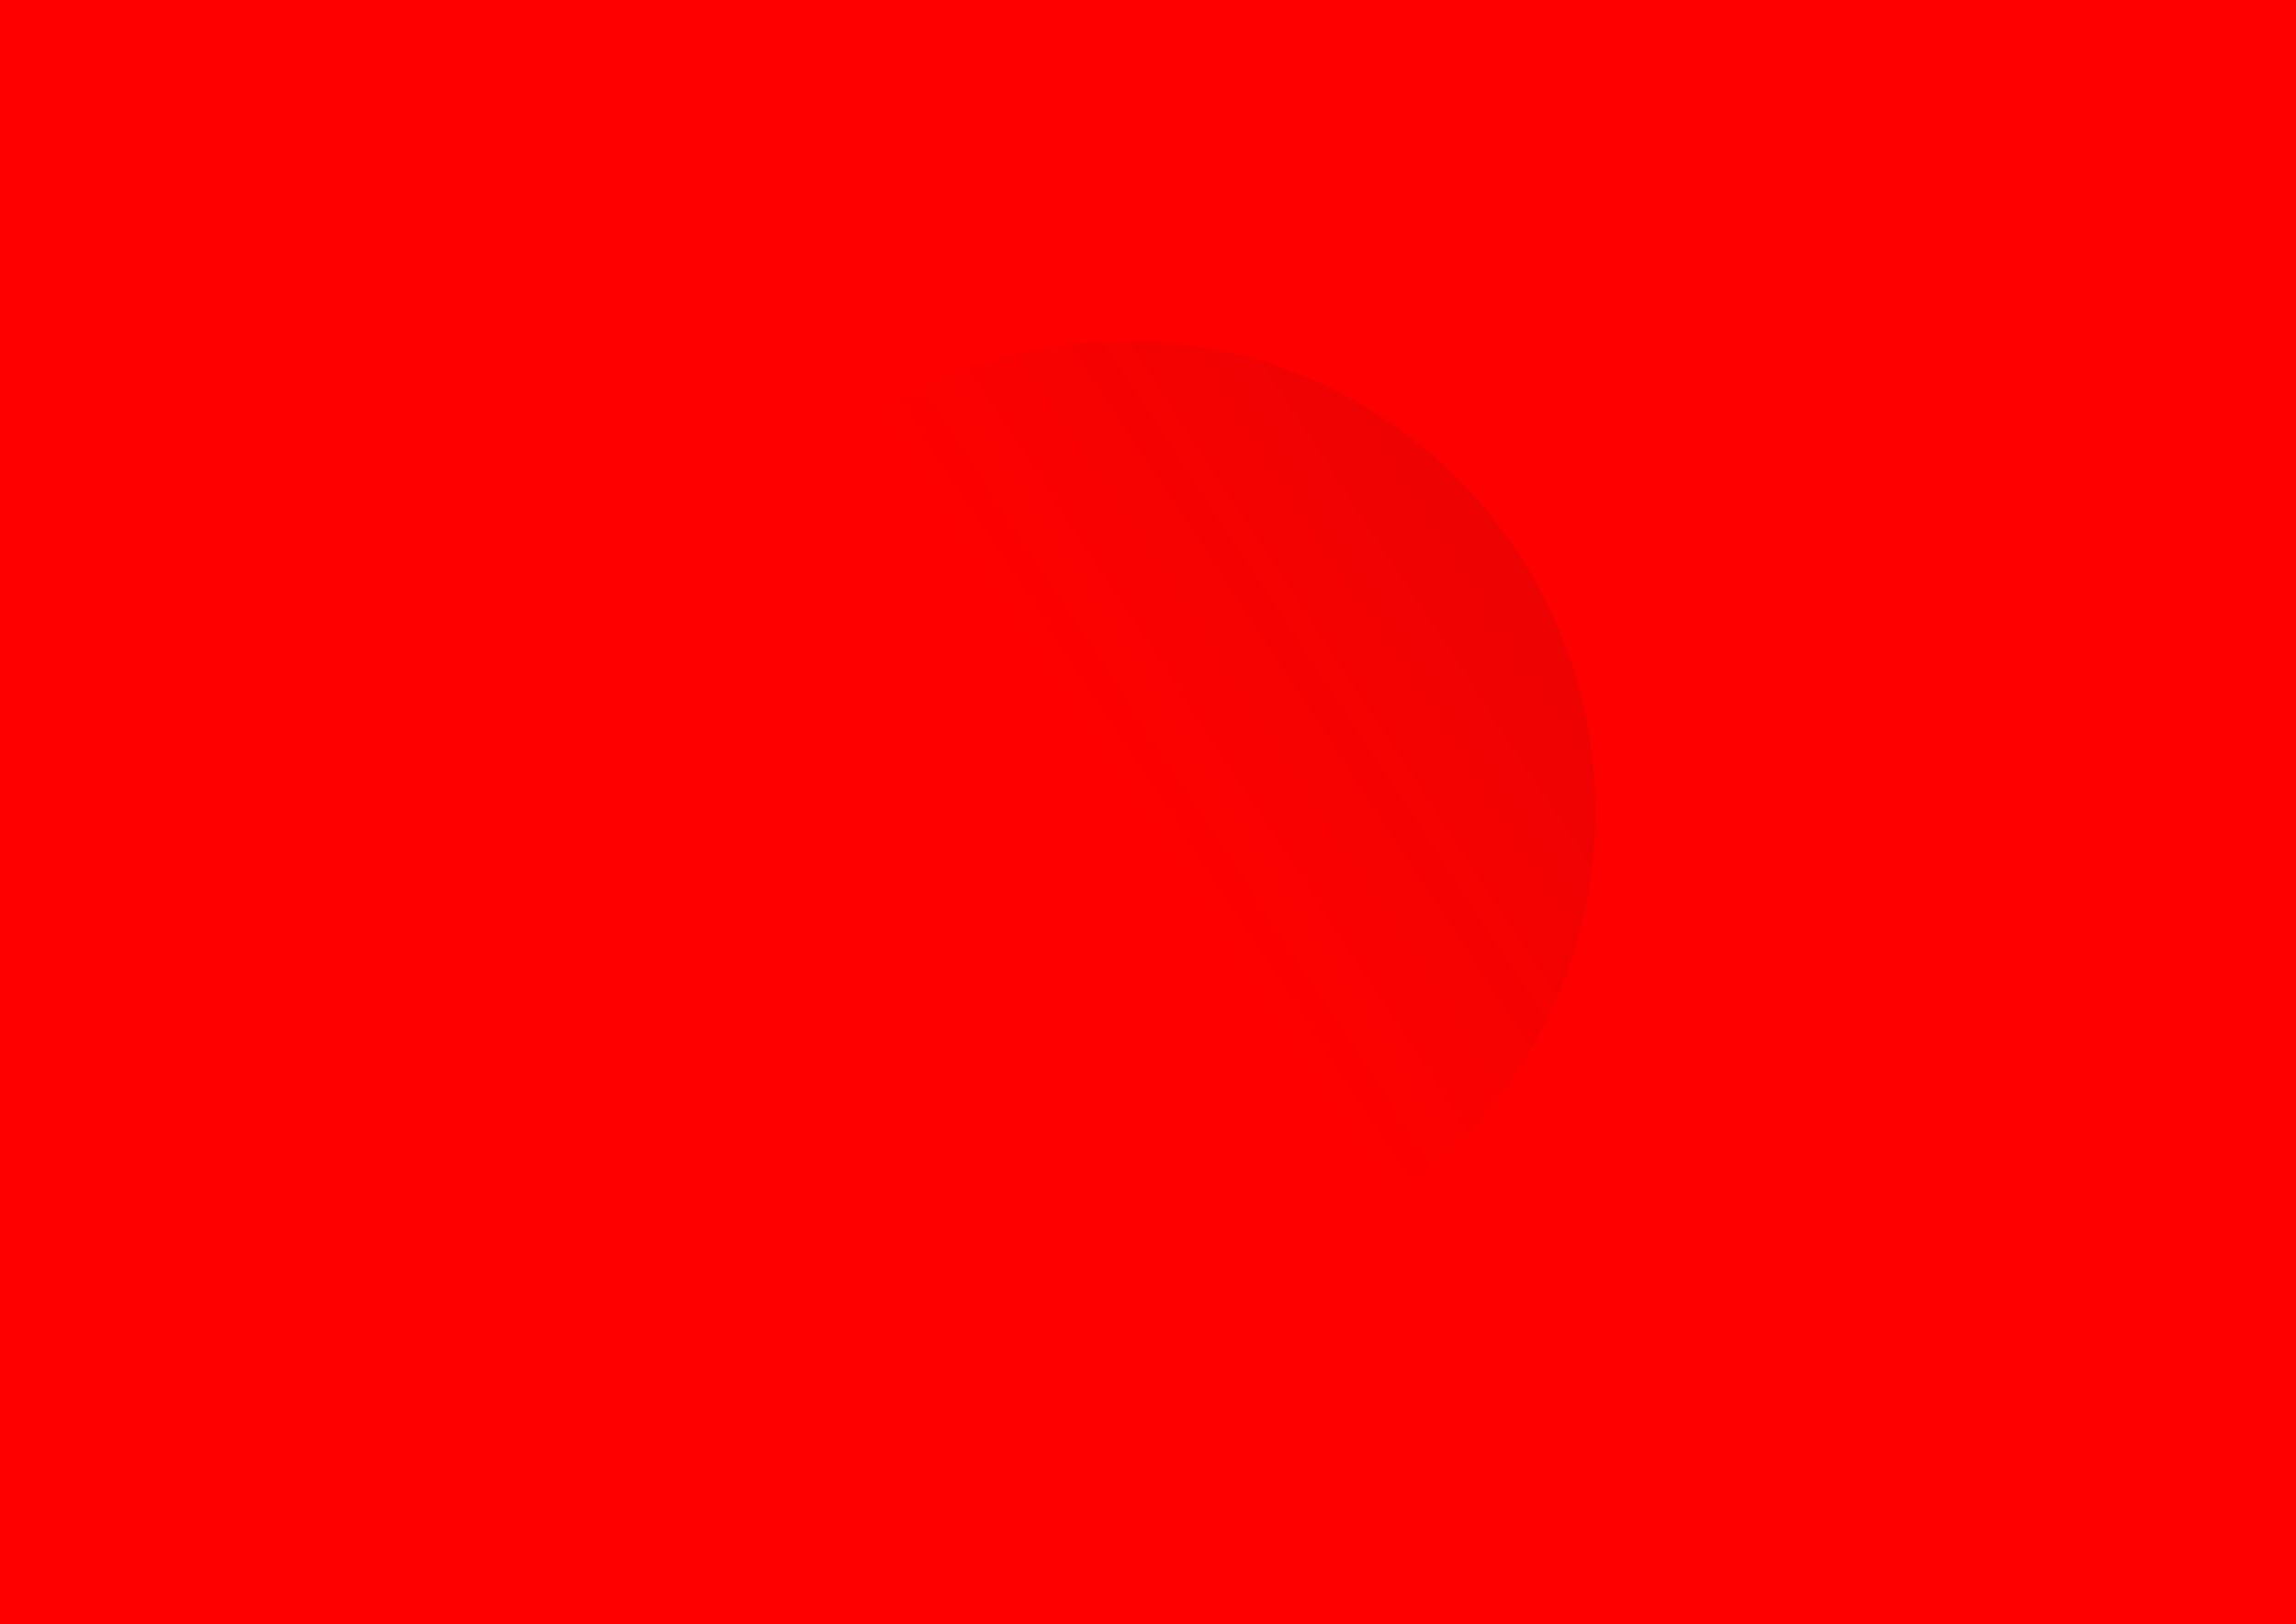
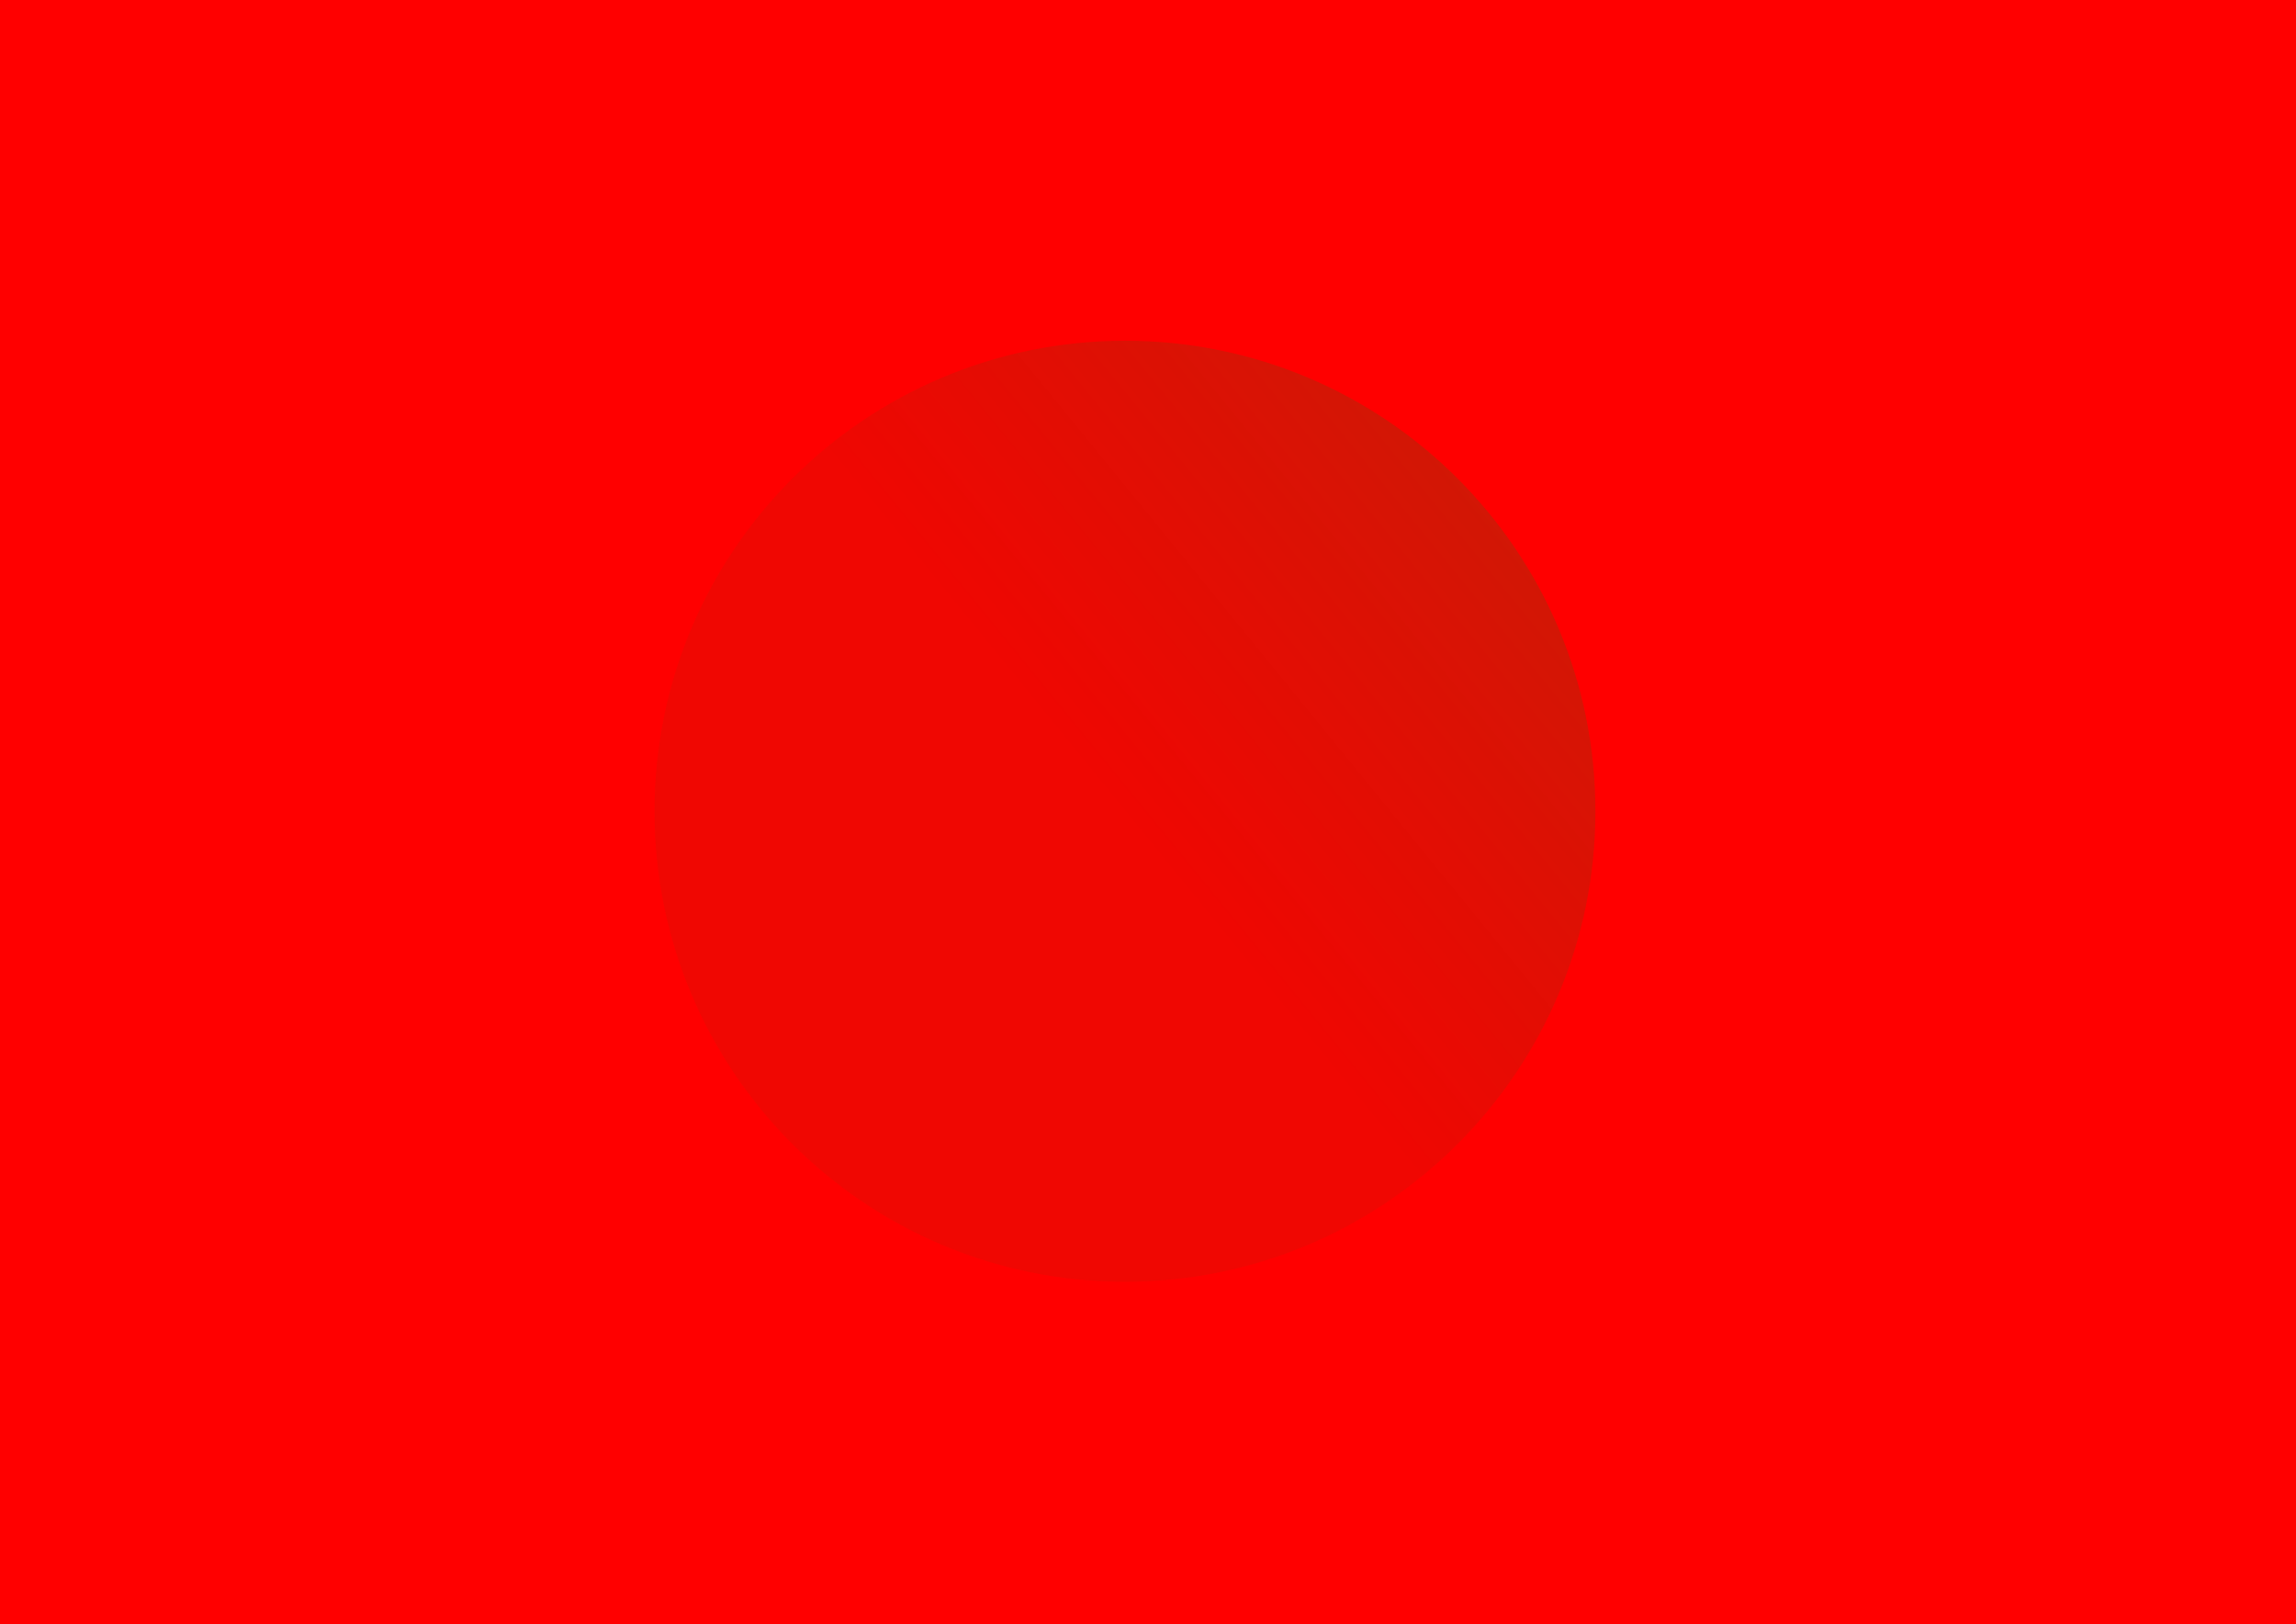
<svg xmlns="http://www.w3.org/2000/svg" xmlns:xlink="http://www.w3.org/1999/xlink" width="297mm" height="210mm" viewBox="0 0 297 210" id="svg2" version="1.1">
  <defs id="defs4">
    <linearGradient id="linearGradient3463">
-       <stop style="stop-color:#1c241c;stop-opacity:1;" offset="0" id="stop3465" />
-       <stop style="stop-color:#1c241c;stop-opacity:0;" offset="1" id="stop3467" />
+       <stop style="stop-color:#1cc61c;stop-opacity:1" offset="0" id="stop3465" />
+       <stop style="stop-color:#1c661c;stop-opacity:0.067" offset="1" id="stop3467" />
    </linearGradient>
-     <linearGradient xlink:href="#linearGradient3463" id="linearGradient3469" x1="839.863" y1="-322.946" x2="154.97" y2="125.333" gradientUnits="userSpaceOnUse" />
+     <linearGradient xlink:href="#linearGradient3463" id="linearGradient3469" x1="502.708" y1="-150.589" x2="162.53" y2="126.845" gradientUnits="userSpaceOnUse" />
  </defs>
  <g id="layer1" transform="translate(0,-87)">
    <rect style="fill:#ff0000;stroke-width:0.265" id="rect3347" width="297.845" height="211.289" x="0" y="86.467" />
  </g>
  <g id="layer2">
    <circle style="fill:url(#linearGradient3469);stroke-width:0.265;fill-opacity:1" id="path3461" cx="145.521" cy="104.923" r="60.854" />
  </g>
</svg>
